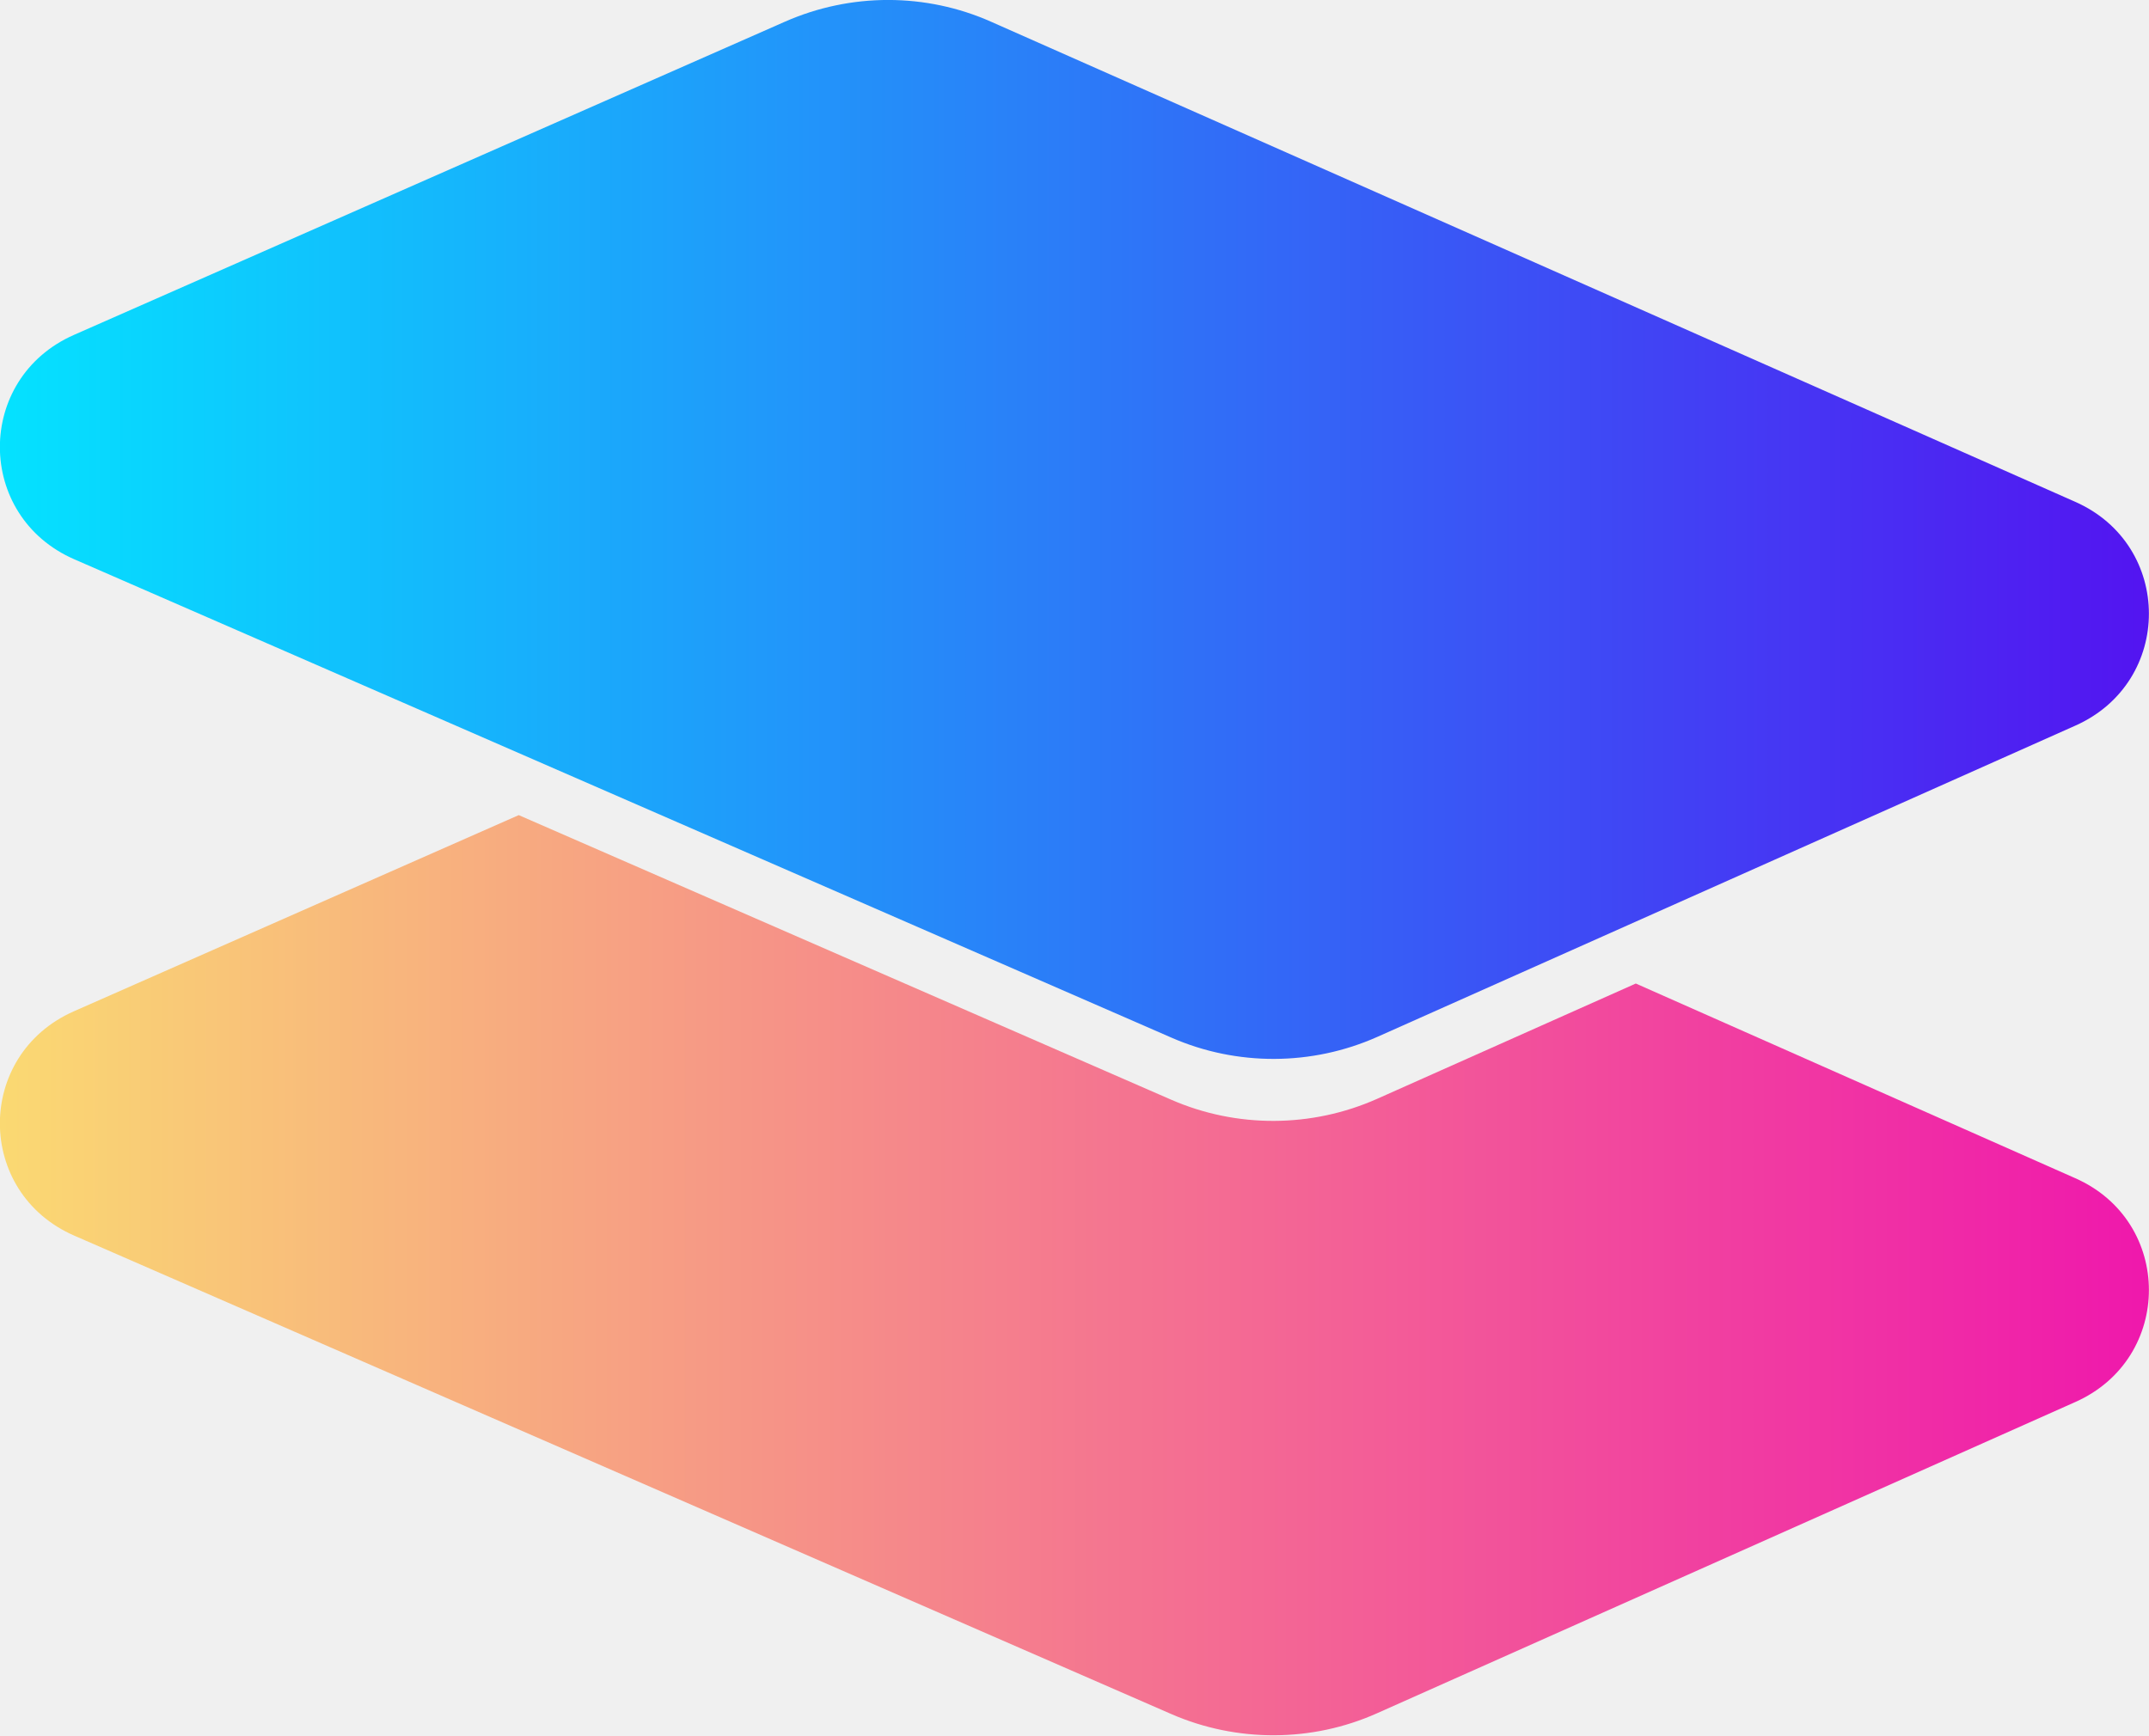
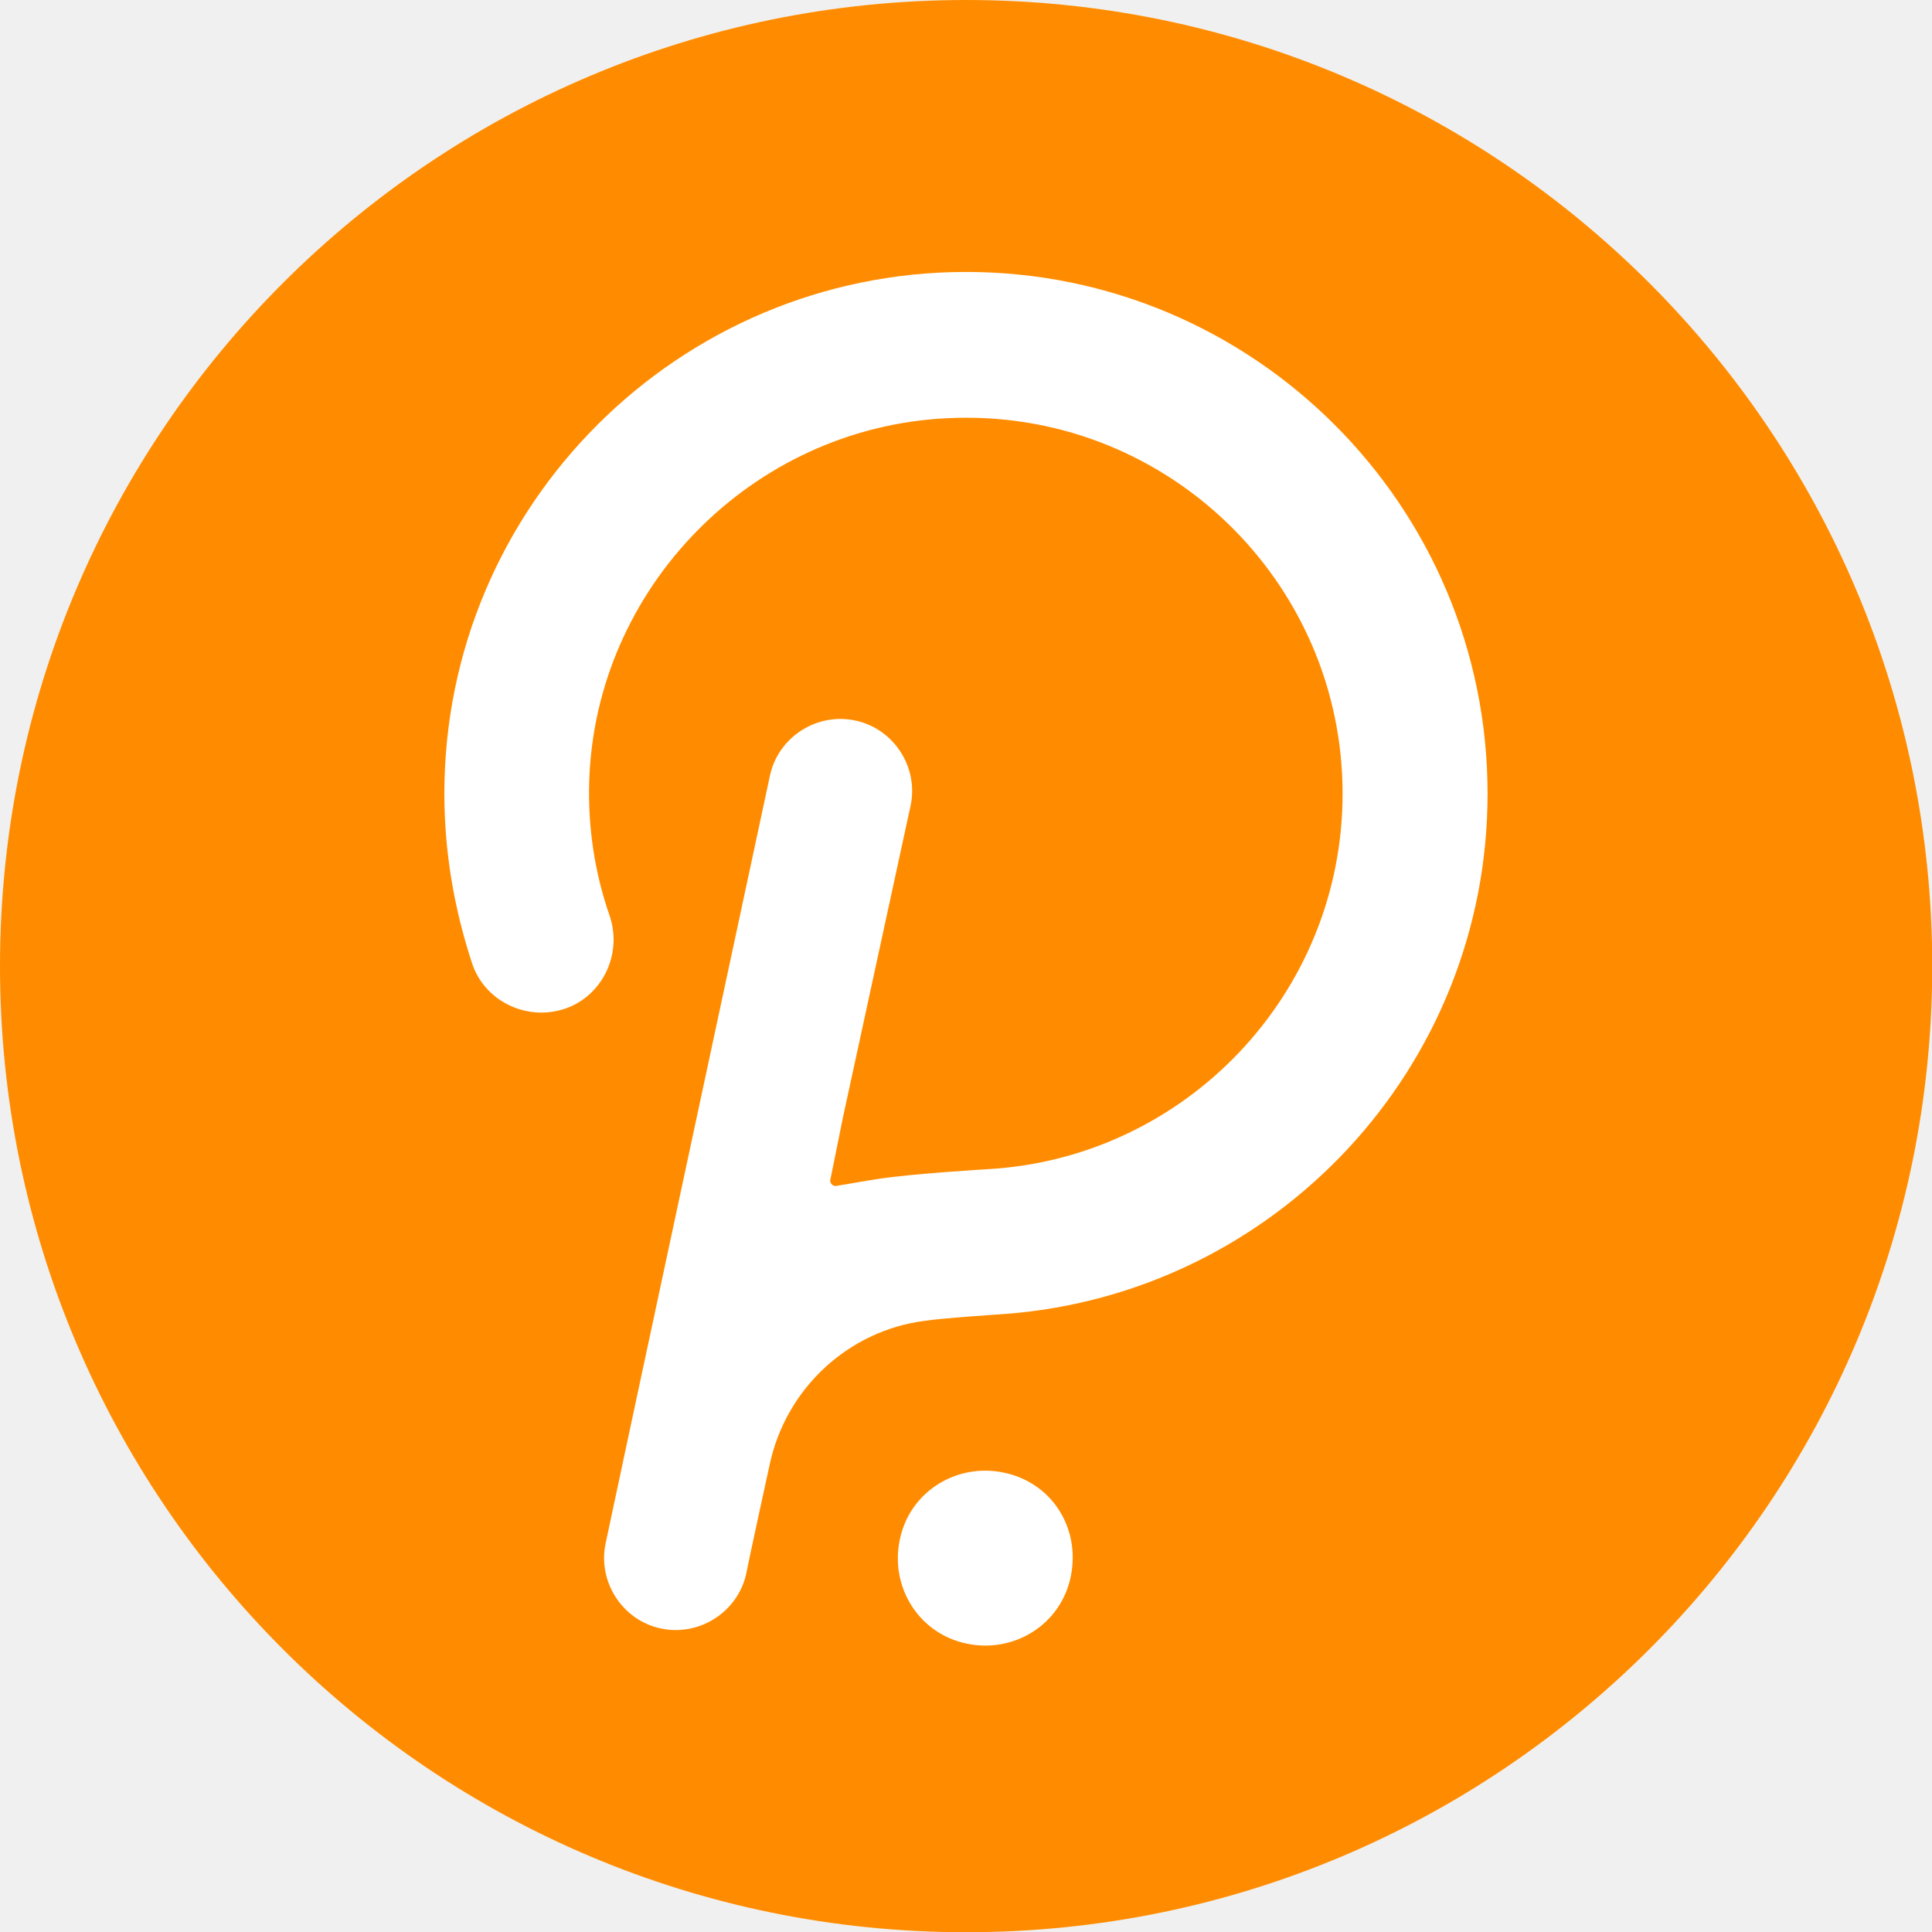
- <svg xmlns="http://www.w3.org/2000/svg" width="26" height="21" viewBox="0 0 26 21" fill="none">
-   <path fill-rule="evenodd" clip-rule="evenodd" d="M6.276 9.864L0.894 12.238C-0.303 12.766 -0.299 14.433 0.901 14.954L14.17 20.742C14.964 21.088 15.872 21.085 16.66 20.733L25.109 16.966C26.296 16.438 26.296 14.781 25.106 14.257L19.791 11.902L16.66 13.298C15.868 13.65 14.961 13.653 14.17 13.308L6.276 9.864Z" fill="url(#paint0_linear_3_730)" />
-   <path d="M9.5 0.261C10.294 -0.088 11.202 -0.088 11.993 0.264L25.106 6.072C26.296 6.597 26.296 8.253 25.109 8.781L16.663 12.548C15.872 12.9 14.964 12.903 14.173 12.557L0.901 6.769C-0.299 6.248 -0.303 4.581 0.894 4.053L9.5 0.261Z" fill="url(#paint1_linear_3_730)" />
-   <defs>
-     <linearGradient id="paint0_linear_3_730" x1="25.998" y1="15.433" x2="-3.27734e-05" y2="15.433" gradientUnits="userSpaceOnUse">
-       <stop stop-color="#EF18AC" />
-       <stop offset="1" stop-color="#FAD972" />
-     </linearGradient>
-     <linearGradient id="paint1_linear_3_730" x1="25.999" y1="6.408" x2="0.001" y2="6.408" gradientUnits="userSpaceOnUse">
-       <stop stop-color="#5314F1" />
-       <stop offset="1" stop-color="#04E2FF" />
-     </linearGradient>
-   </defs>
+ <svg xmlns="http://www.w3.org/2000/svg" width="25" height="25" viewBox="0 0 25 25" fill="none">
+   <path d="M12.502 25.003C19.406 25.003 25.003 19.406 25.003 12.502C25.003 5.597 19.406 0 12.502 0C5.597 0 0 5.597 0 12.502C0 19.406 5.597 25.003 12.502 25.003Z" fill="#FF8C00" />
+   <path d="M12.502 3.519C8.787 3.519 5.75 6.537 5.75 10.27C5.75 11.022 5.875 11.754 6.109 12.466C6.268 12.949 6.805 13.218 7.304 13.055C7.787 12.895 8.055 12.358 7.892 11.859C7.697 11.306 7.608 10.715 7.624 10.127C7.694 7.608 9.73 5.536 12.249 5.412C15.052 5.268 17.373 7.502 17.373 10.27C17.373 12.86 15.337 14.985 12.783 15.129C12.783 15.129 11.837 15.184 11.373 15.254C11.14 15.289 10.964 15.324 10.836 15.343C10.782 15.363 10.727 15.308 10.747 15.254L10.906 14.467L11.782 10.43C11.891 9.932 11.568 9.43 11.069 9.324C10.571 9.216 10.069 9.538 9.963 10.037C9.963 10.037 7.857 19.86 7.838 19.965C7.729 20.464 8.052 20.966 8.551 21.072C9.049 21.18 9.551 20.857 9.657 20.359C9.676 20.25 9.96 18.949 9.96 18.949C10.175 17.948 10.996 17.216 11.961 17.092C12.175 17.057 13.016 17.002 13.016 17.002C16.497 16.734 19.249 13.825 19.249 10.27C19.249 6.537 16.216 3.519 12.502 3.519ZM12.981 19.054C12.374 18.93 11.766 19.304 11.642 19.93C11.517 20.538 11.891 21.145 12.518 21.27C13.125 21.394 13.732 21.02 13.857 20.394C13.982 19.767 13.607 19.179 12.981 19.054Z" fill="white" />
</svg>
